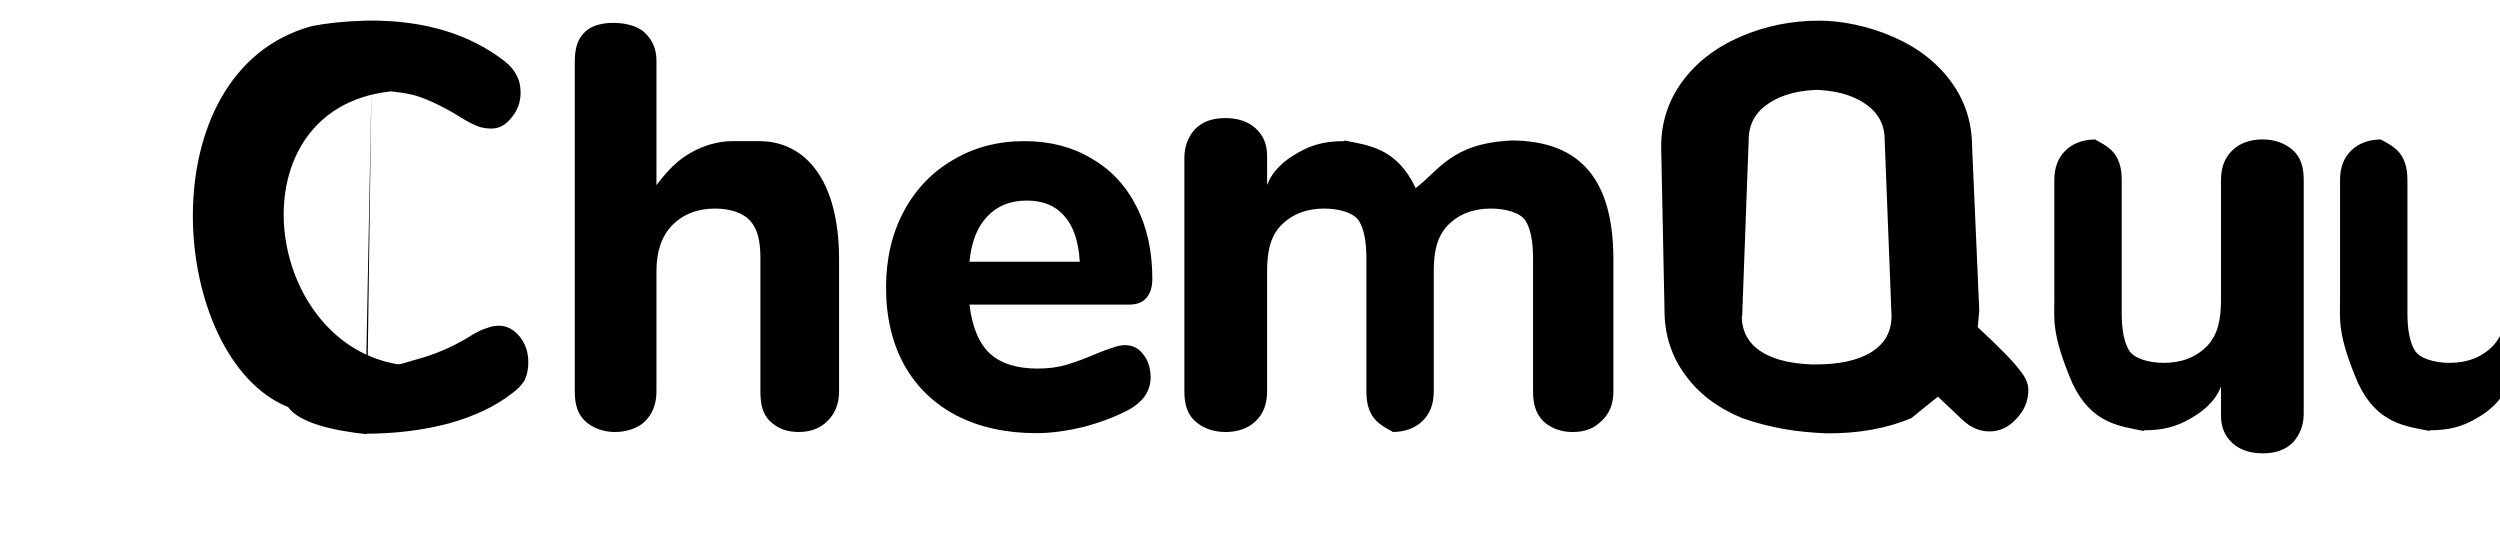
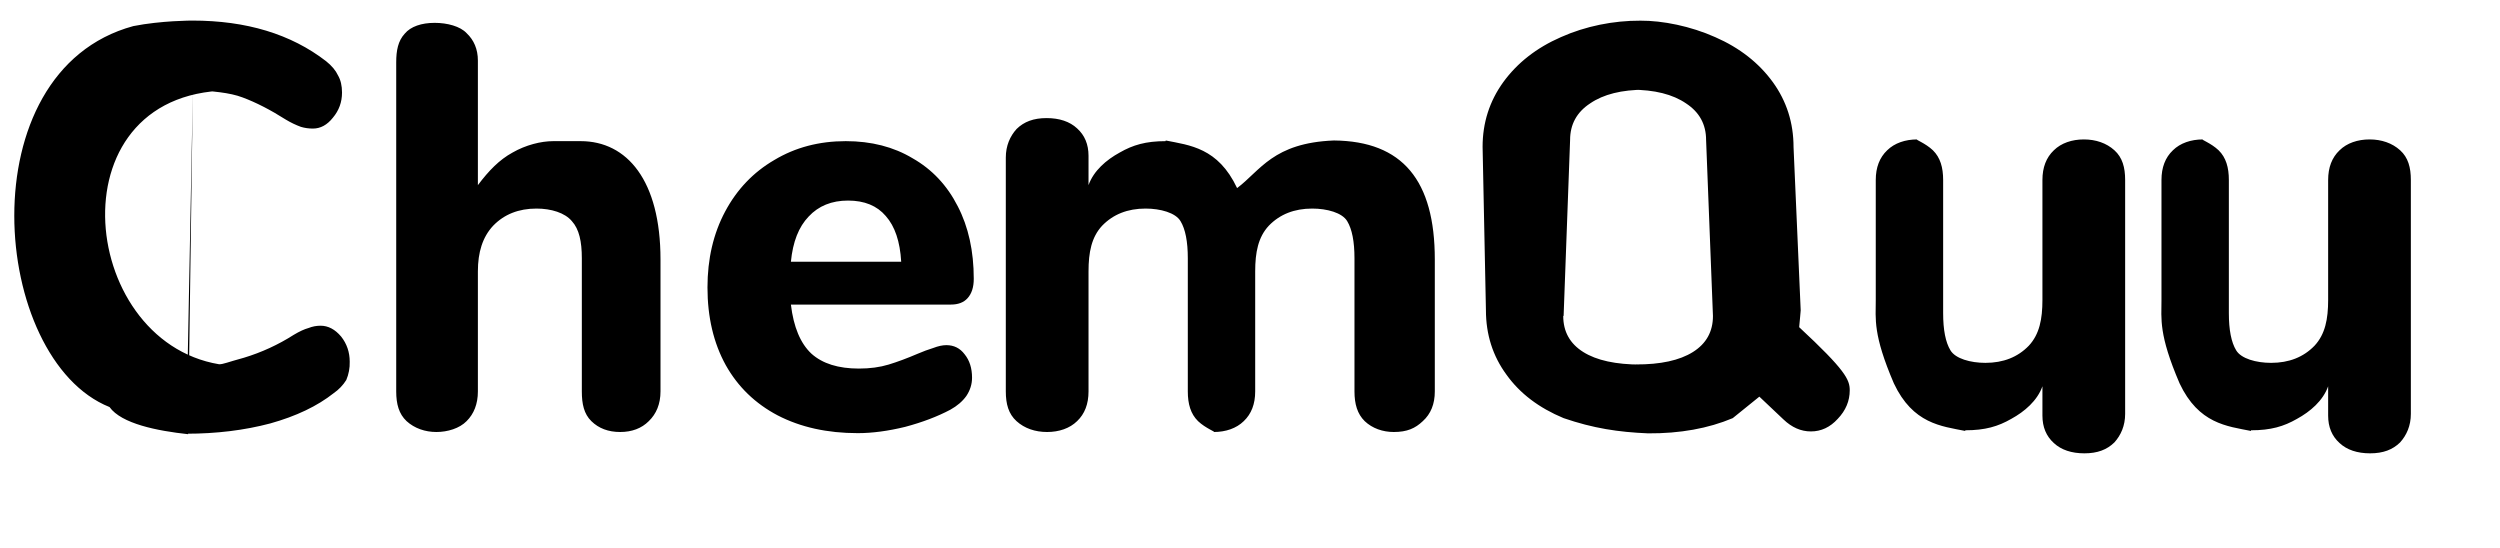
- <svg xmlns="http://www.w3.org/2000/svg" width="105" height="23" viewBox="0 0 90 23" fill="none">
+ <svg xmlns="http://www.w3.org/2000/svg" width="105" height="23" viewBox="0 0 105 23" fill="none">
  <path d="                M 7.824 18.216 c 1.264 0 2.44 -0.144 3.528 -0.432 c 1.088 -0.304 1.976 -0.728 2.664 -1.272 A 1.887 1.887 0 0 0 14.544 15.96 a 1.828 1.828 0 0 0 0.144 -0.768 c 0 -0.4 -0.12 -0.752 -0.36 -1.056 c -0.256 -0.304 -0.544 -0.456 -0.864 -0.456 c -0.176 0 -0.344 0.032 -0.504 0.096 c -0.176 0.048 -0.384 0.144 -0.624 0.288 a 8.409 8.409 0 0 1 -2.088 0.96 c -0.704 0.192 -0.864 0.275 -1.045 0.275 c -6 -1 -7 -11.7 0.697 -11.497 L 8.1 3.78 M 8.1 3.78 c 0.805 0.048 1.544 0.104 2.088 0.312 c 0.56 0.208 1.168 0.52 1.824 0.936 a 3.67 3.67 0 0 0 0.625 0.3 c 0.16 0.048 0.328 0.072 0.504 0.072 c 0.32 0 0.6 -0.152 0.84 -0.456 c 0.256 -0.304 0.384 -0.656 0.384 -1.056 c 0 -0.288 -0.056 -0.528 -0.168 -0.72 c -0.096 -0.208 -0.264 -0.408 -0.504 -0.6 c -1.472 -1.136 -3.344 -1.704 -5.616 -1.704 C 8.064 0.864 6.768 0.864 5.6 1.096 c -7 1.9 -6 14 -1 16 c 0.5 0.7 2 1 3.3 1.14 M 24.387 5.928 C 26.339 5.928 27.741 7.584 27.741 10.896 V 16.44 C 27.741 16.968 27.565 17.384 27.249 17.688 C 26.947 17.992 26.537 18.144 26.047 18.144 C 25.549 18.144 25.147 17.992 24.837 17.688 C 24.527 17.384 24.437 16.968 24.437 16.44 V 10.848 C 24.437 10.144 24.325 9.624 24.019 9.288 C 23.725 8.936 23.147 8.76 22.533 8.76 C 21.785 8.76 21.177 9 20.713 9.48 C 20.264 9.96 20.071 10.6 20.071 11.4 V 16.44 C 20.071 16.968 19.903 17.384 19.597 17.688 C 19.299 17.992 18.799 18.144 18.329 18.144 C 17.859 18.144 17.411 17.992 17.077 17.688 C 16.753 17.384 16.641 16.968 16.641 16.44 V 2.616 C 16.641 2.12 16.719 1.72 16.997 1.416 C 17.249 1.112 17.705 0.96 18.257 0.96 C 18.785 0.96 19.329 1.104 19.597 1.392 C 19.903 1.68 20.071 2.064 20.071 2.544 V 7.776 C 20.529 7.168 20.97 6.712 21.526 6.408 C 22.082 6.088 22.725 5.928 23.237 5.928 Z M 39.746 14.496 C 40.066 14.496 40.322 14.624 40.514 14.88 C 40.722 15.136 40.826 15.464 40.826 15.864 C 40.826 16.136 40.746 16.392 40.586 16.632 C 40.426 16.856 40.202 17.048 39.914 17.208 C 39.37 17.496 38.738 17.736 38.018 17.928 C 37.298 18.104 36.634 18.192 36.026 18.192 C 34.746 18.192 33.626 17.944 32.666 17.448 C 31.722 16.952 30.994 16.248 30.482 15.336 C 29.97 14.408 29.714 13.32 29.714 12.072 C 29.714 10.872 29.962 9.808 30.458 8.88 C 30.954 7.952 31.642 7.232 32.522 6.72 C 33.402 6.192 34.402 5.928 35.522 5.928 C 36.594 5.928 37.53 6.168 38.33 6.648 C 39.146 7.112 39.778 7.784 40.226 8.664 C 40.674 9.528 40.898 10.544 40.898 11.712 C 40.898 12.064 40.81 12.336 40.634 12.528 C 40.474 12.704 40.242 12.792 39.938 12.792 H 33.218 C 33.33 13.736 33.618 14.424 34.082 14.856 C 34.546 15.272 35.21 15.48 36.074 15.48 C 36.538 15.48 36.954 15.424 37.322 15.312 C 37.69 15.2 38.098 15.048 38.546 14.856 C 38.77 14.76 38.986 14.68 39.194 14.616 C 39.402 14.536 39.586 14.496 39.746 14.496 Z M 35.618 8.424 C 34.93 8.424 34.378 8.648 33.962 9.096 C 33.546 9.528 33.298 10.16 33.218 10.992 H 37.85 C 37.802 10.144 37.586 9.504 37.202 9.072 C 36.834 8.64 36.306 8.424 35.618 8.424 Z M 48.958 5.9 c 1 0.2 2.2 0.3 3 2 C 52.934 7.168 53.47 6 56.026 5.9 C 58.914 5.928 60.262 7.584 60.262 10.896 V 16.44 C 60.262 16.968 60.094 17.384 59.758 17.688 C 59.438 17.992 59.098 18.144 58.538 18.144 C 58.078 18.144 57.638 17.992 57.318 17.688 C 57.008 17.384 56.888 16.968 56.888 16.44 V 10.848 C 56.888 10.144 56.786 9.624 56.582 9.288 C 56.374 8.936 55.738 8.76 55.114 8.76 C 54.362 8.76 53.754 9 53.29 9.48 C 52.842 9.96 52.718 10.6 52.718 11.4 V 16.44 C 52.718 16.968 52.558 17.384 52.238 17.688 C 51.928 17.992 51.478 18.144 50.978 18.144 C 51.078 18.144 50.638 17.992 50.318 17.688 C 50.008 17.384 49.888 16.968 49.888 16.44 V 10.848 C 49.888 10.144 49.786 9.624 49.582 9.288 C 49.374 8.936 48.738 8.76 48.114 8.76 C 47.362 8.76 46.754 9 46.29 9.48 C 45.842 9.96 45.718 10.6 45.718 11.4 V 16.44 C 45.718 16.968 45.558 17.384 45.238 17.688 C 44.928 17.992 44.478 18.144 43.978 18.144 C 43.476 18.144 43.03 17.992 42.694 17.688 C 42.358 17.384 42.244 16.968 42.244 16.44 V 6.616 C 42.244 6.12 42.422 5.72 42.698 5.416 C 43.01 5.112 43.406 4.96 43.956 4.96 C 44.494 4.96 44.928 5.104 45.238 5.392 C 45.558 5.68 45.718 6.064 45.718 6.544 V 7.776 C 45.934 7.168 46.47 6.712 47.026 6.408 C 47.582 6.088 48.126 5.928 48.958 5.928 Z M 65.672 13.264 L 65.944 5.88 c 0 -0.656 0.28 -1.168 0.84 -1.536 c 0.56 -0.384 1.328 -0.576 2.304 -0.576 L 68.512 3.768 c 0.976 0 1.744 0.192 2.304 0.576 c 0.56 0.368 0.84 0.88 0.84 1.536 L 71.944 13.272 c 0 0.656 -0.28 1.16 -0.84 1.512 c -0.56 0.352 -1.368 0.528 -2.399 0.522 L 68.92 15.312 c -1.056 0 -1.864 -0.176 -2.424 -0.528 c -0.56 -0.352 -0.84 -0.856 -0.84 -1.512 M 75.329 6.18 c -0.001 -1.02 -0.289 -1.924 -0.865 -2.724 c -0.592 -0.816 -1.4 -1.448 -2.424 -1.896 c -1.04 -0.464 -2.208 -0.696 -3.143 -0.692 c -1.132 -0.004 -2.3 0.228 -3.34 0.692 c -1.024 0.448 -1.832 1.08 -2.424 1.896 c -0.576 0.8 -0.864 1.704 -0.864 2.712 L 62.409 13.026 c 0 1.024 0.288 1.928 0.864 2.712 c 0.56 0.784 1.36 1.392 2.4 1.824 c 1.239 0.425 2.295 0.587 3.547 0.639 c 1.339 0.009 2.531 -0.207 3.555 -0.639 L 73.893 16.659 L 74.905 17.616 C 75.257 17.952 75.641 18.12 76.057 18.12 C 76.489 18.12 76.865 17.944 77.185 17.592 C 77.521 17.24 77.689 16.84 77.689 16.392 C 77.689 15.944 77.505 15.544 75.565 13.741 C 75.587 13.506 75.609 13.27 75.631 13.035 C 75.586 13.506 75.608 13.27 75.629 13.035 L 75.329 6.18 Z M 82.542 18.1 c -1 -0.2 -2.2 -0.3 -3 -2 C 78.658 14.04 78.782 13.4 78.782 12.6 V 7.56 C 78.782 7.032 78.942 6.616 79.262 6.312 C 79.572 6.008 80.022 5.856 80.522 5.856 C 80.422 5.856 80.862 6.008 81.182 6.312 C 81.492 6.616 81.612 7.032 81.612 7.56 V 13.152 C 81.612 13.856 81.714 14.376 81.918 14.712 C 82.126 15.064 82.762 15.24 83.386 15.24 C 84.138 15.24 84.746 15 85.21 14.52 C 85.658 14.04 85.782 13.4 85.782 12.6 V 7.56 C 85.782 7.032 85.942 6.616 86.262 6.312 C 86.572 6.008 87.022 5.856 87.522 5.856 C 88.024 5.856 88.47 6.008 88.806 6.312 C 89.142 6.616 89.256 7.032 89.256 7.56 V 17.384 C 89.256 17.88 89.078 18.28 88.802 18.584 C 88.49 18.888 88.094 19.04 87.544 19.04 C 87.006 19.04 86.572 18.896 86.262 18.608 C 85.942 18.32 85.782 17.936 85.782 17.456 V 16.224 C 85.566 16.832 85.03 17.288 84.474 17.592 C 83.918 17.912 83.374 18.072 82.542 18.072 Z M 94.542 18.1 c -1 -0.2 -2.2 -0.3 -3 -2 C 90.658 14.04 90.782 13.4 90.782 12.6 V 7.56 C 90.782 7.032 90.942 6.616 91.262 6.312 C 91.572 6.008 92.022 5.856 92.522 5.856 C 92.422 5.856 92.862 6.008 93.182 6.312 C 93.492 6.616 93.612 7.032 93.612 7.56 V 13.152 C 93.612 13.856 93.714 14.376 93.918 14.712 C 94.126 15.064 94.762 15.24 95.386 15.24 C 96.138 15.24 96.746 15 97.21 14.52 C 97.658 14.04 97.782 13.4 97.782 12.6 V 7.56 C 97.782 7.032 97.942 6.616 98.262 6.312 C 98.572 6.008 99.022 5.856 99.522 5.856 C 100.024 5.856 100.47 6.008 100.806 6.312 C 101.142 6.616 101.256 7.032 101.256 7.56 V 17.384 C 101.256 17.88 101.078 18.28 100.802 18.584 C 100.49 18.888 100.094 19.04 99.544 19.04 C 99.006 19.04 98.572 18.896 98.262 18.608 C 97.942 18.32 97.782 17.936 97.782 17.456 V 16.224 C 97.566 16.832 97.03 17.288 96.474 17.592 C 95.918 17.912 95.374 18.072 94.542 18.072 Z  " fill="black" />
</svg>
